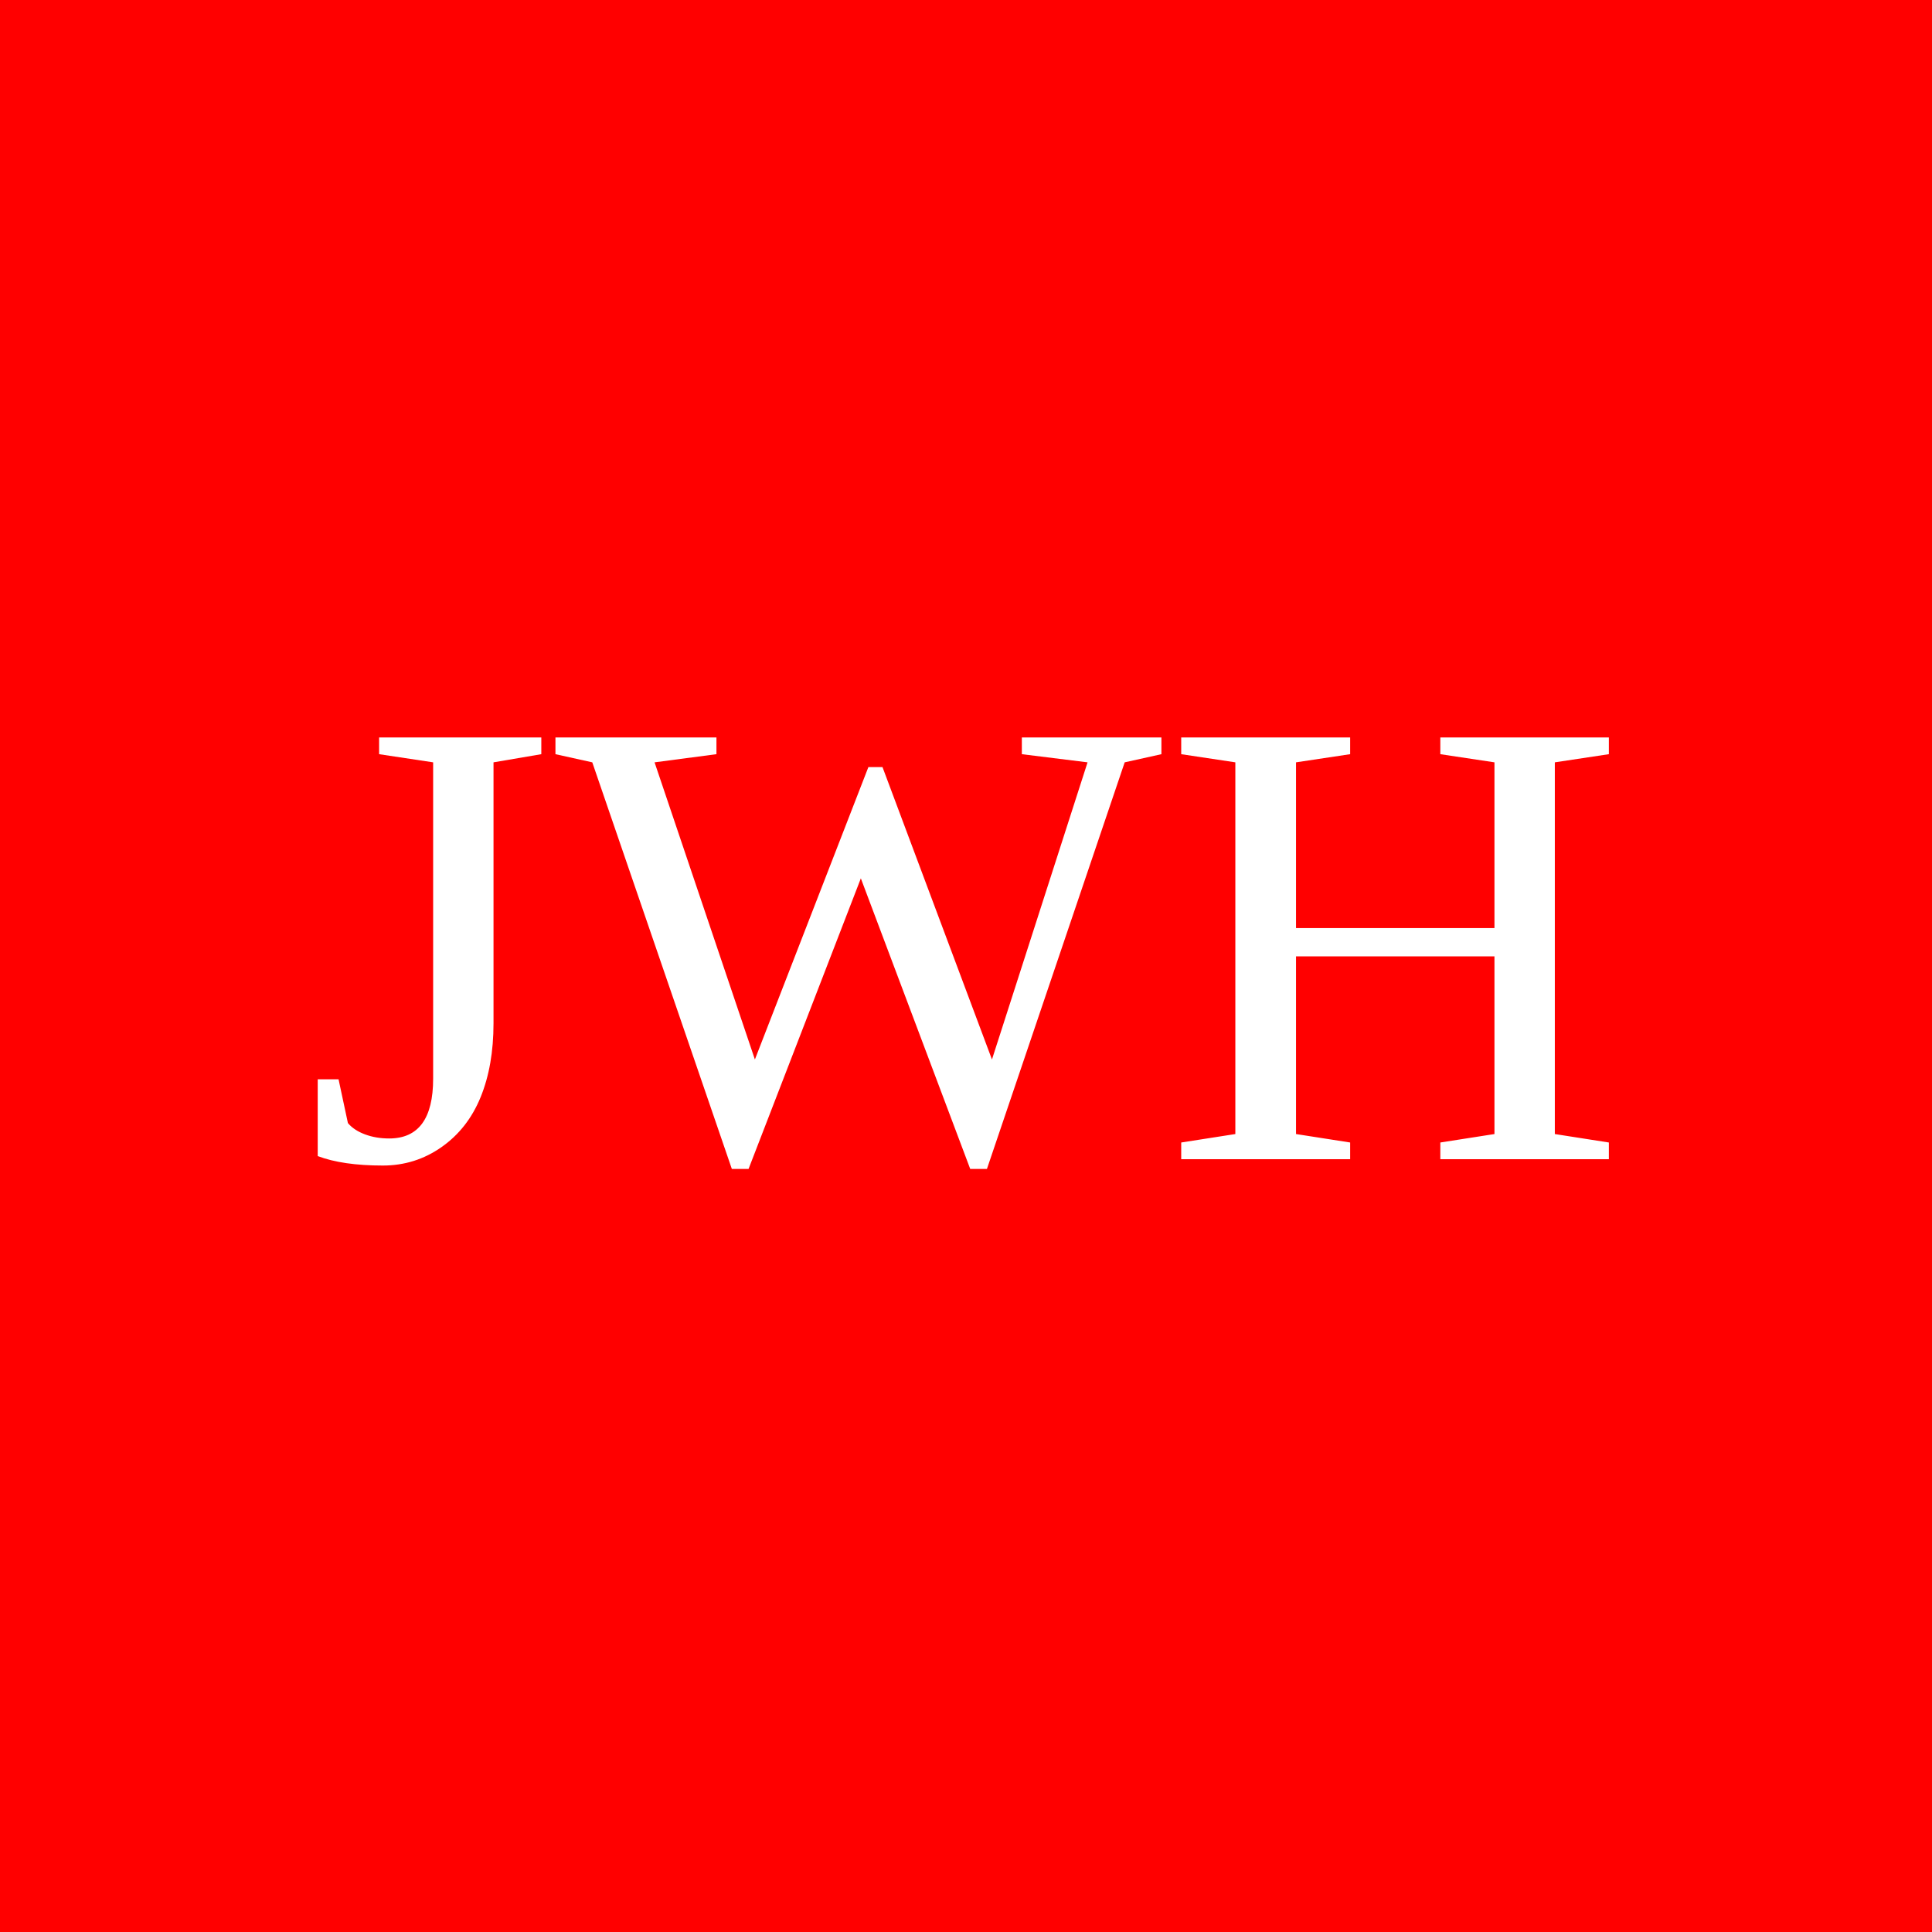
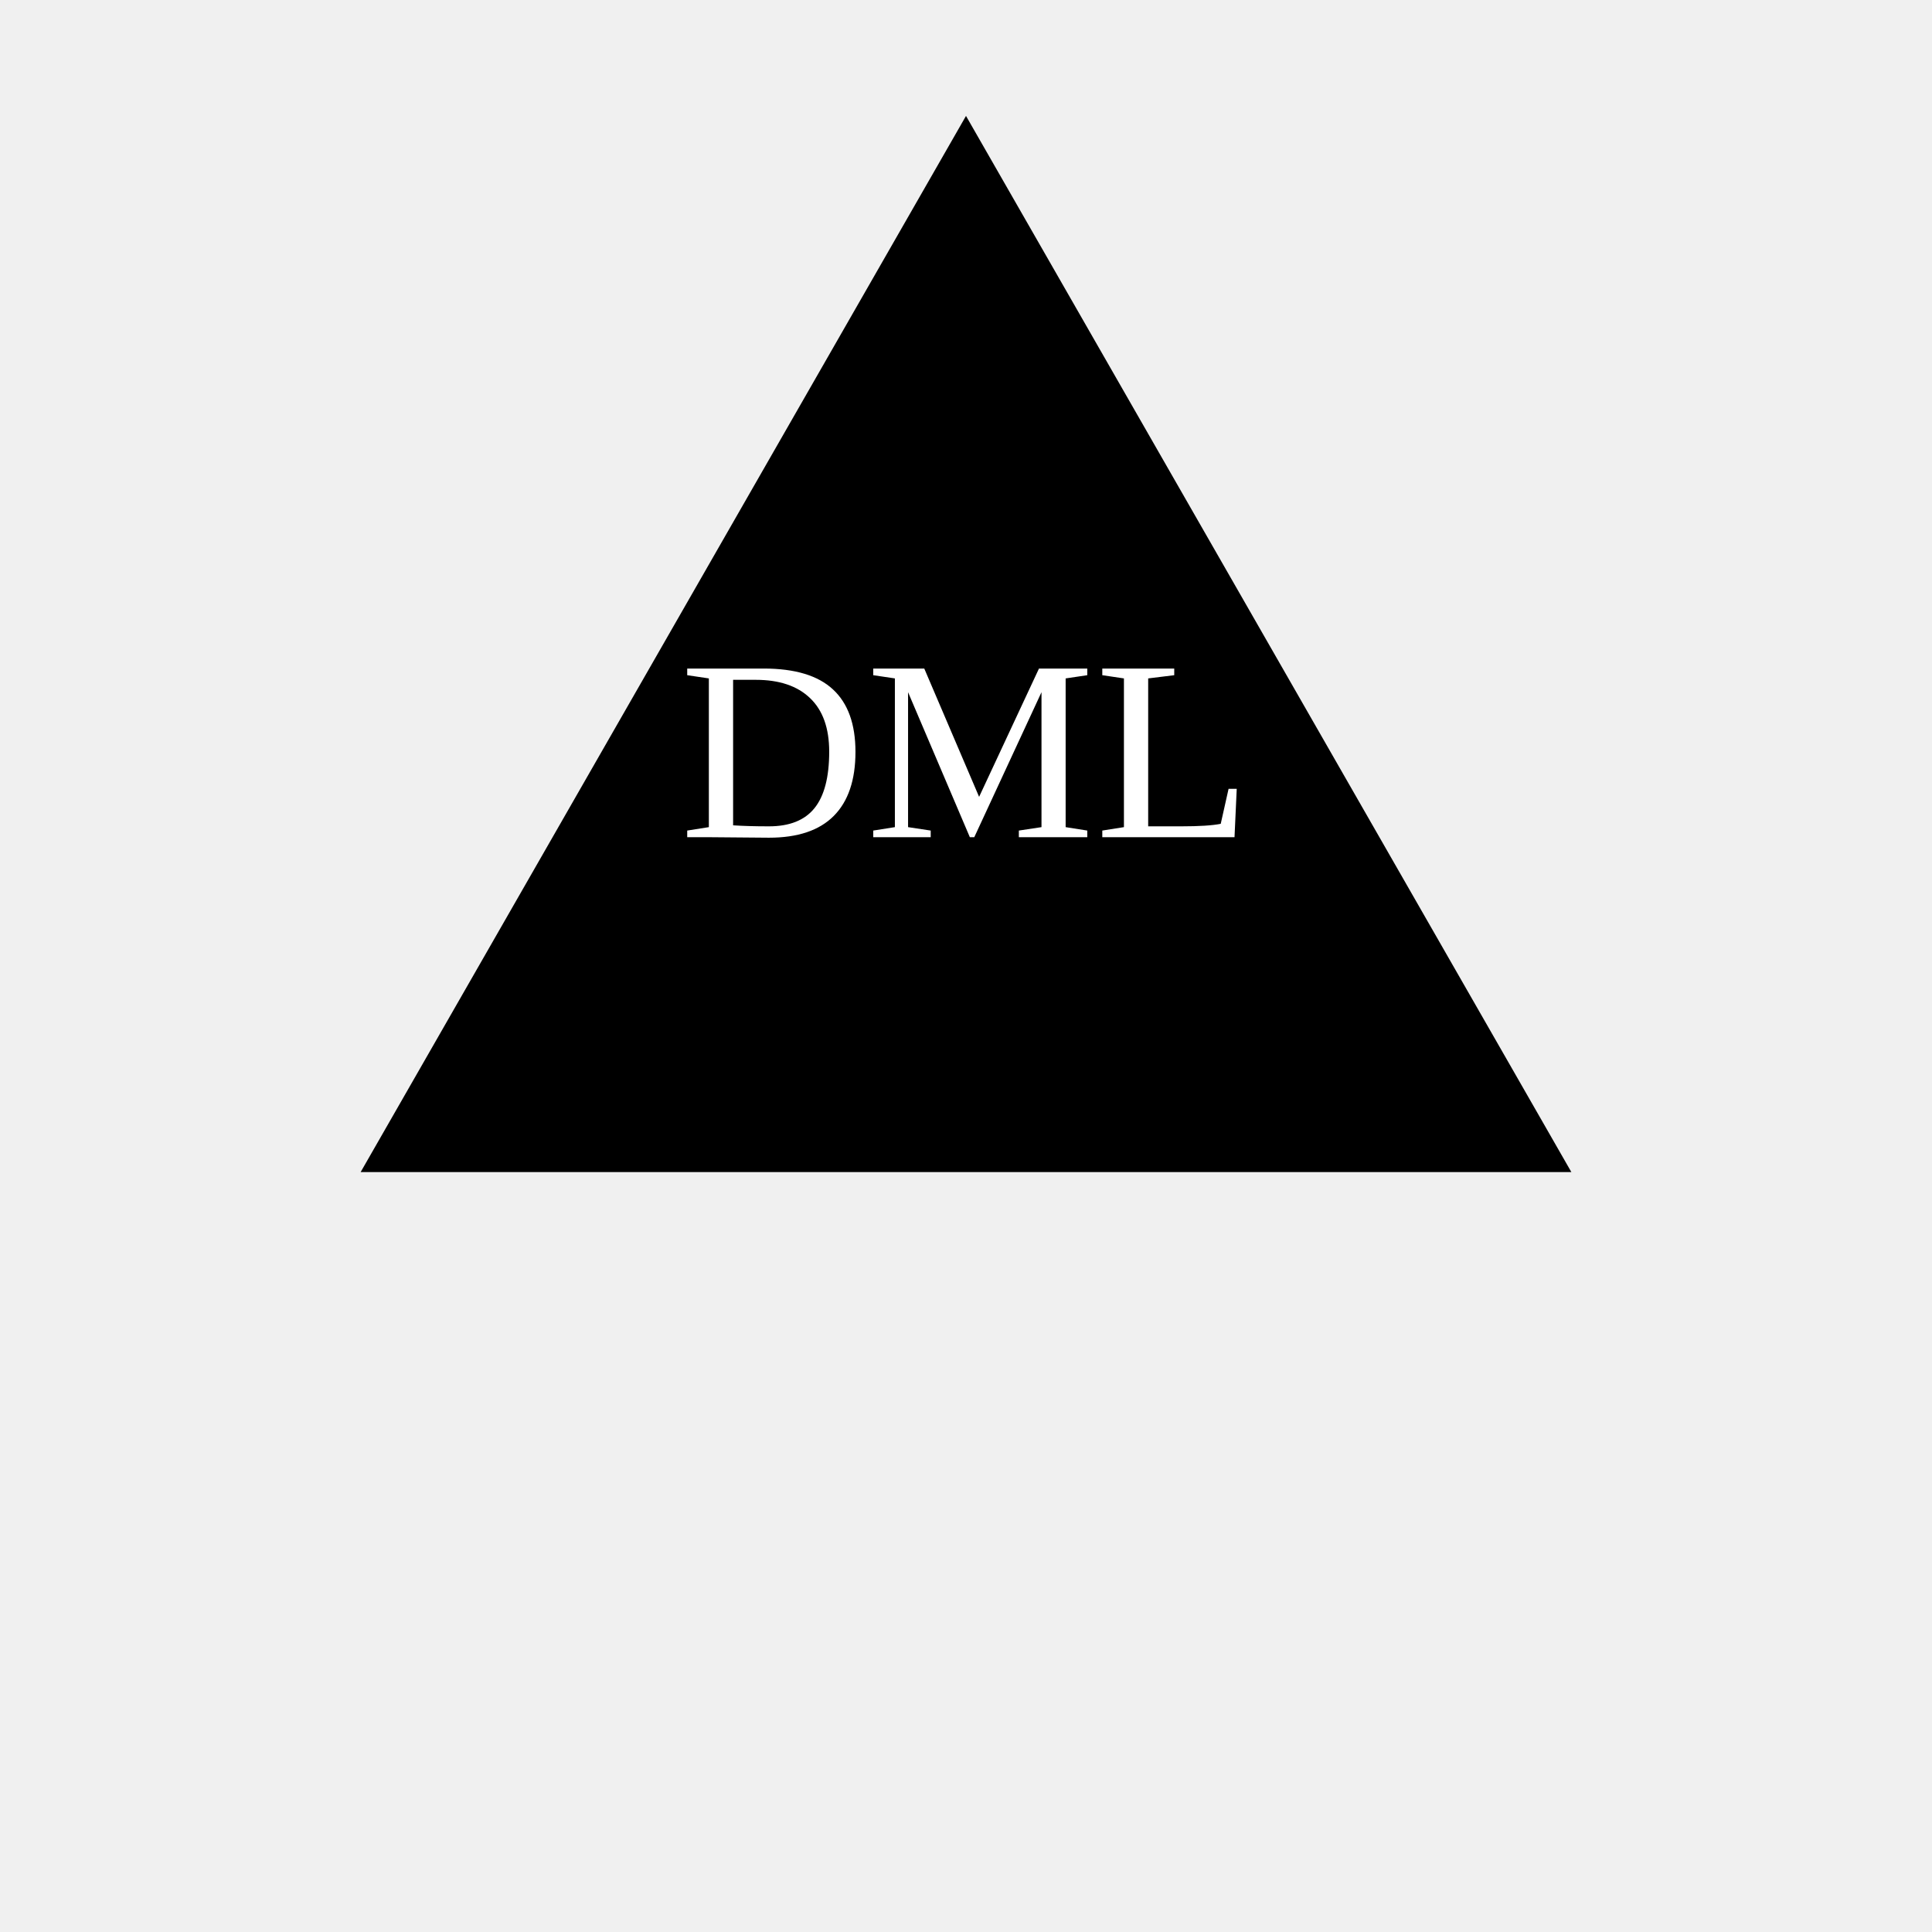
<svg xmlns="http://www.w3.org/2000/svg" version="1.1" width="300" height="300">
-   <rect width="100%" height="100%" fill="red" />
-   <text x="150" y="180" font-size="100" text-anchor="middle" fill="White">JWH</text>
+   <polygon points="150, 18 244, 182 56, 182" fill="Black" />
+   <text x="150" y="130" font-size="40" text-anchor="middle" fill="White">DML</text>
</svg>
